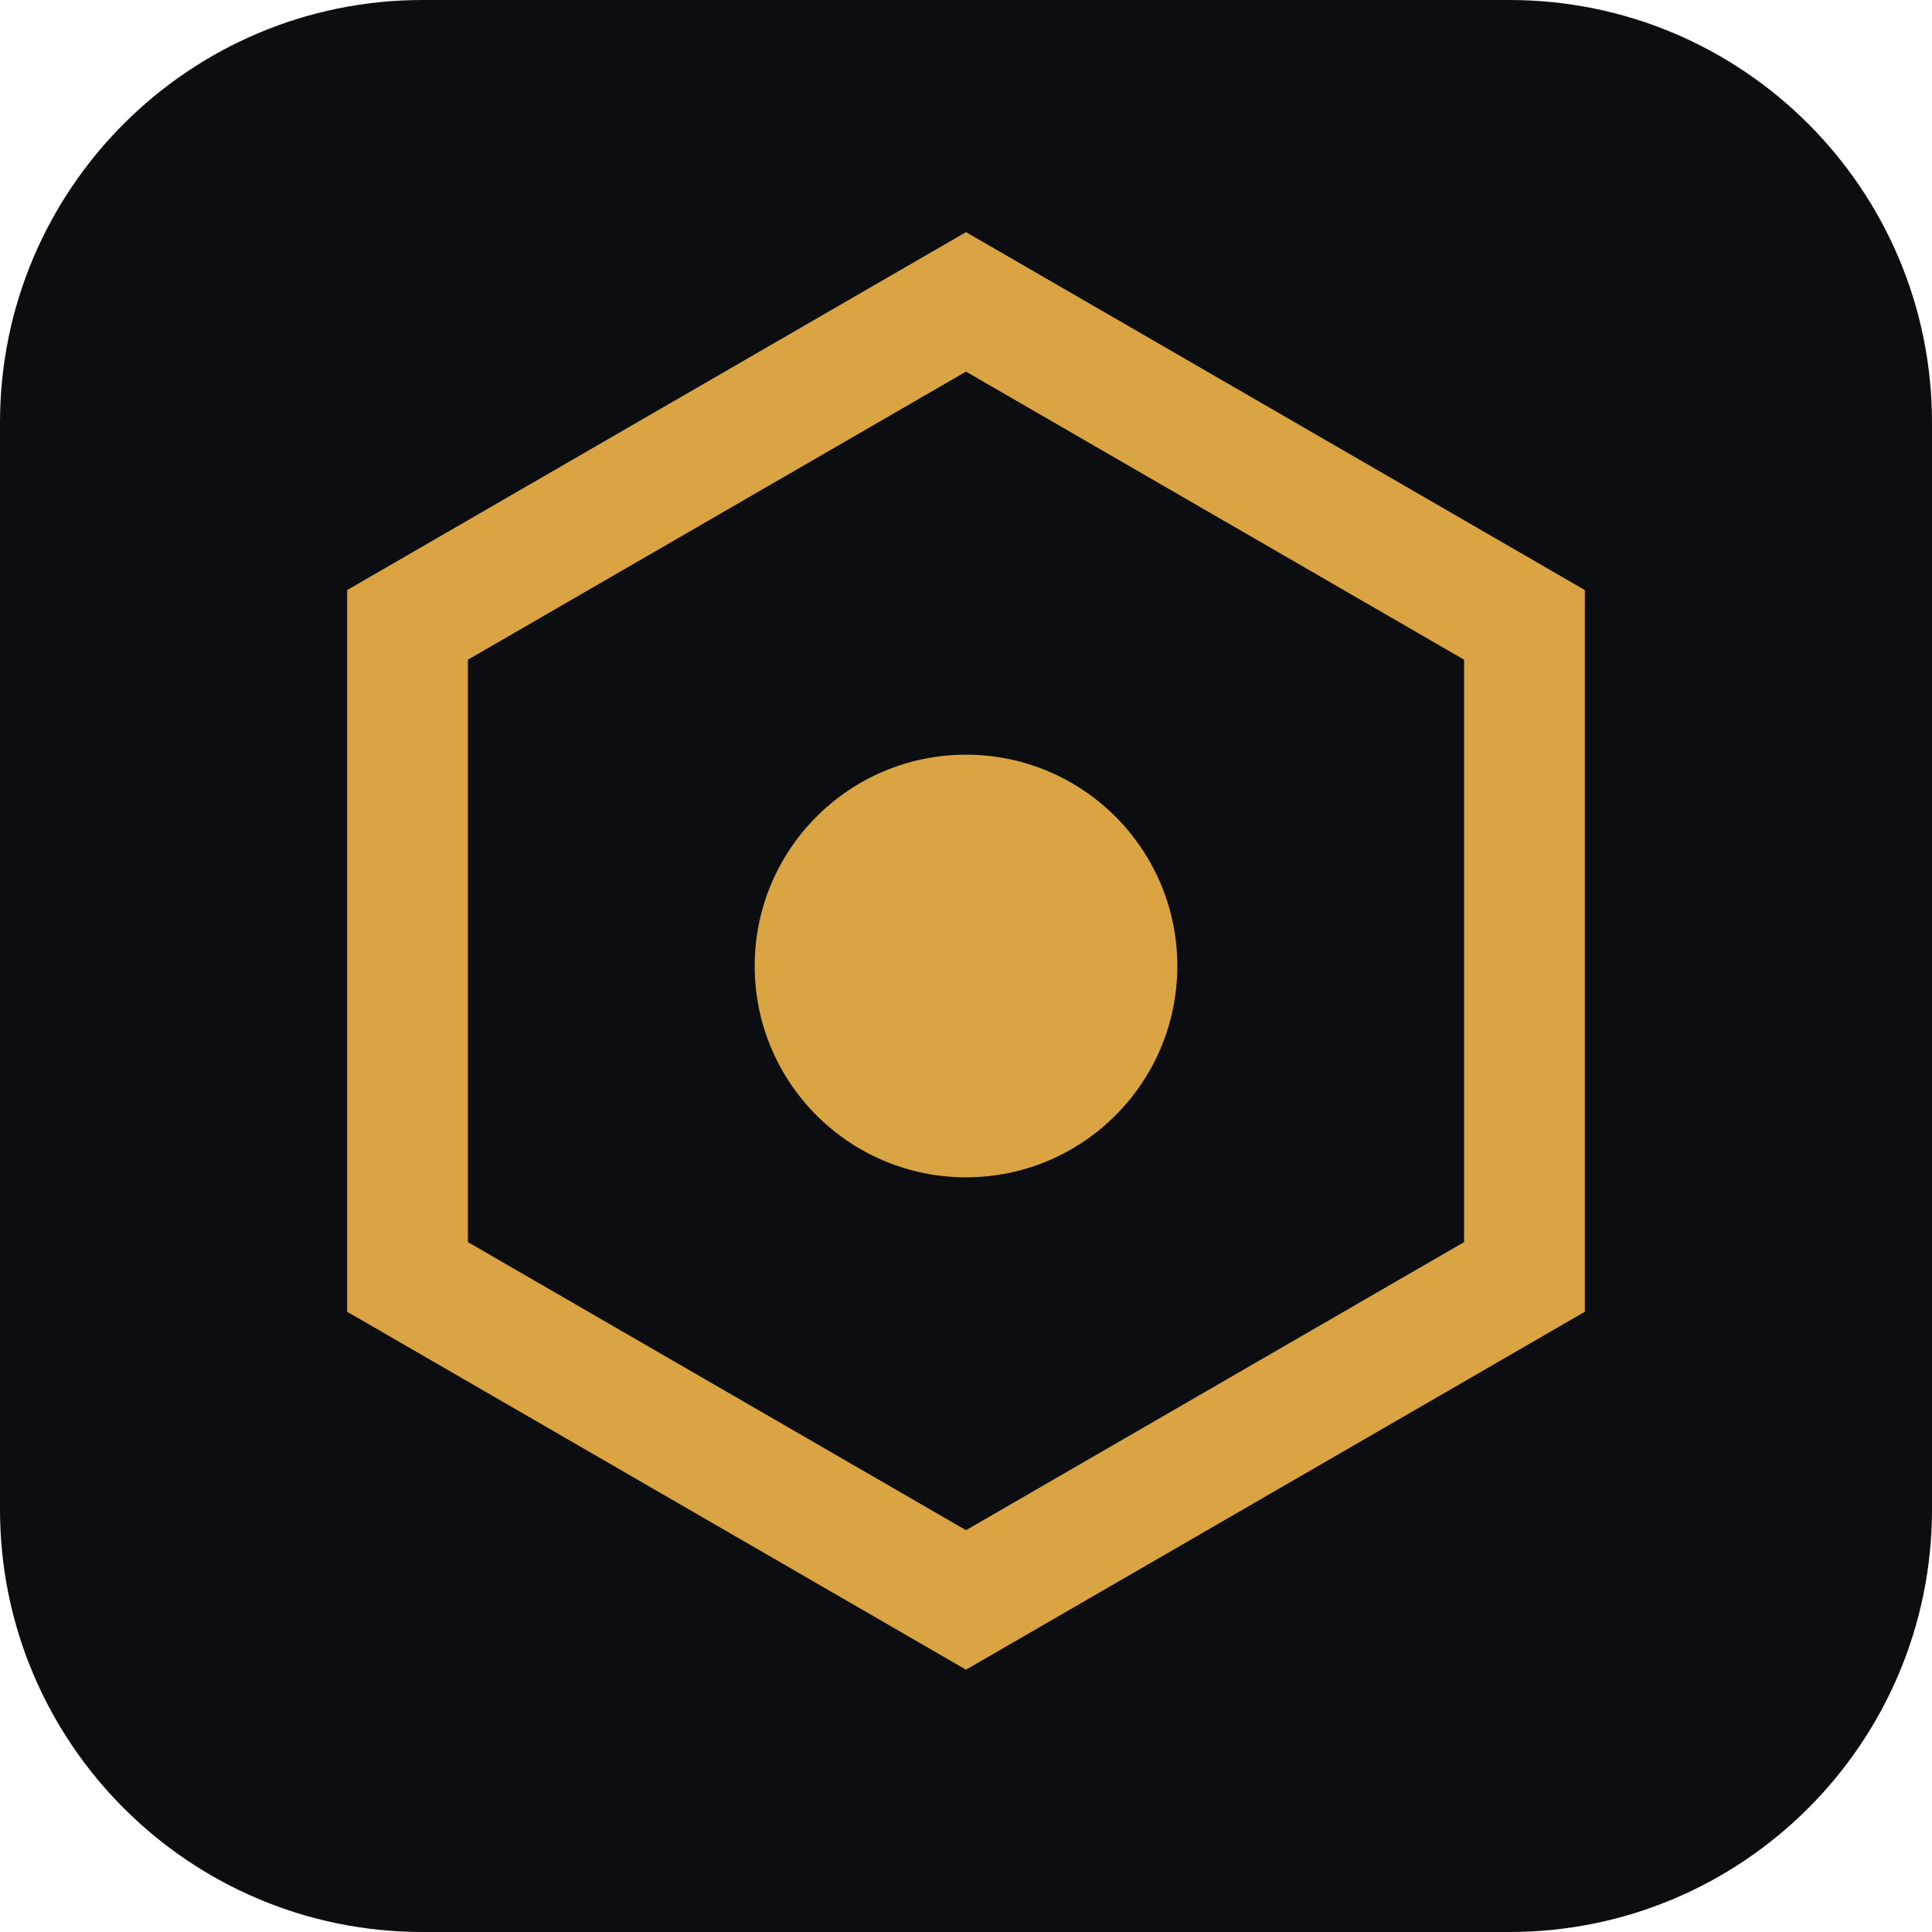
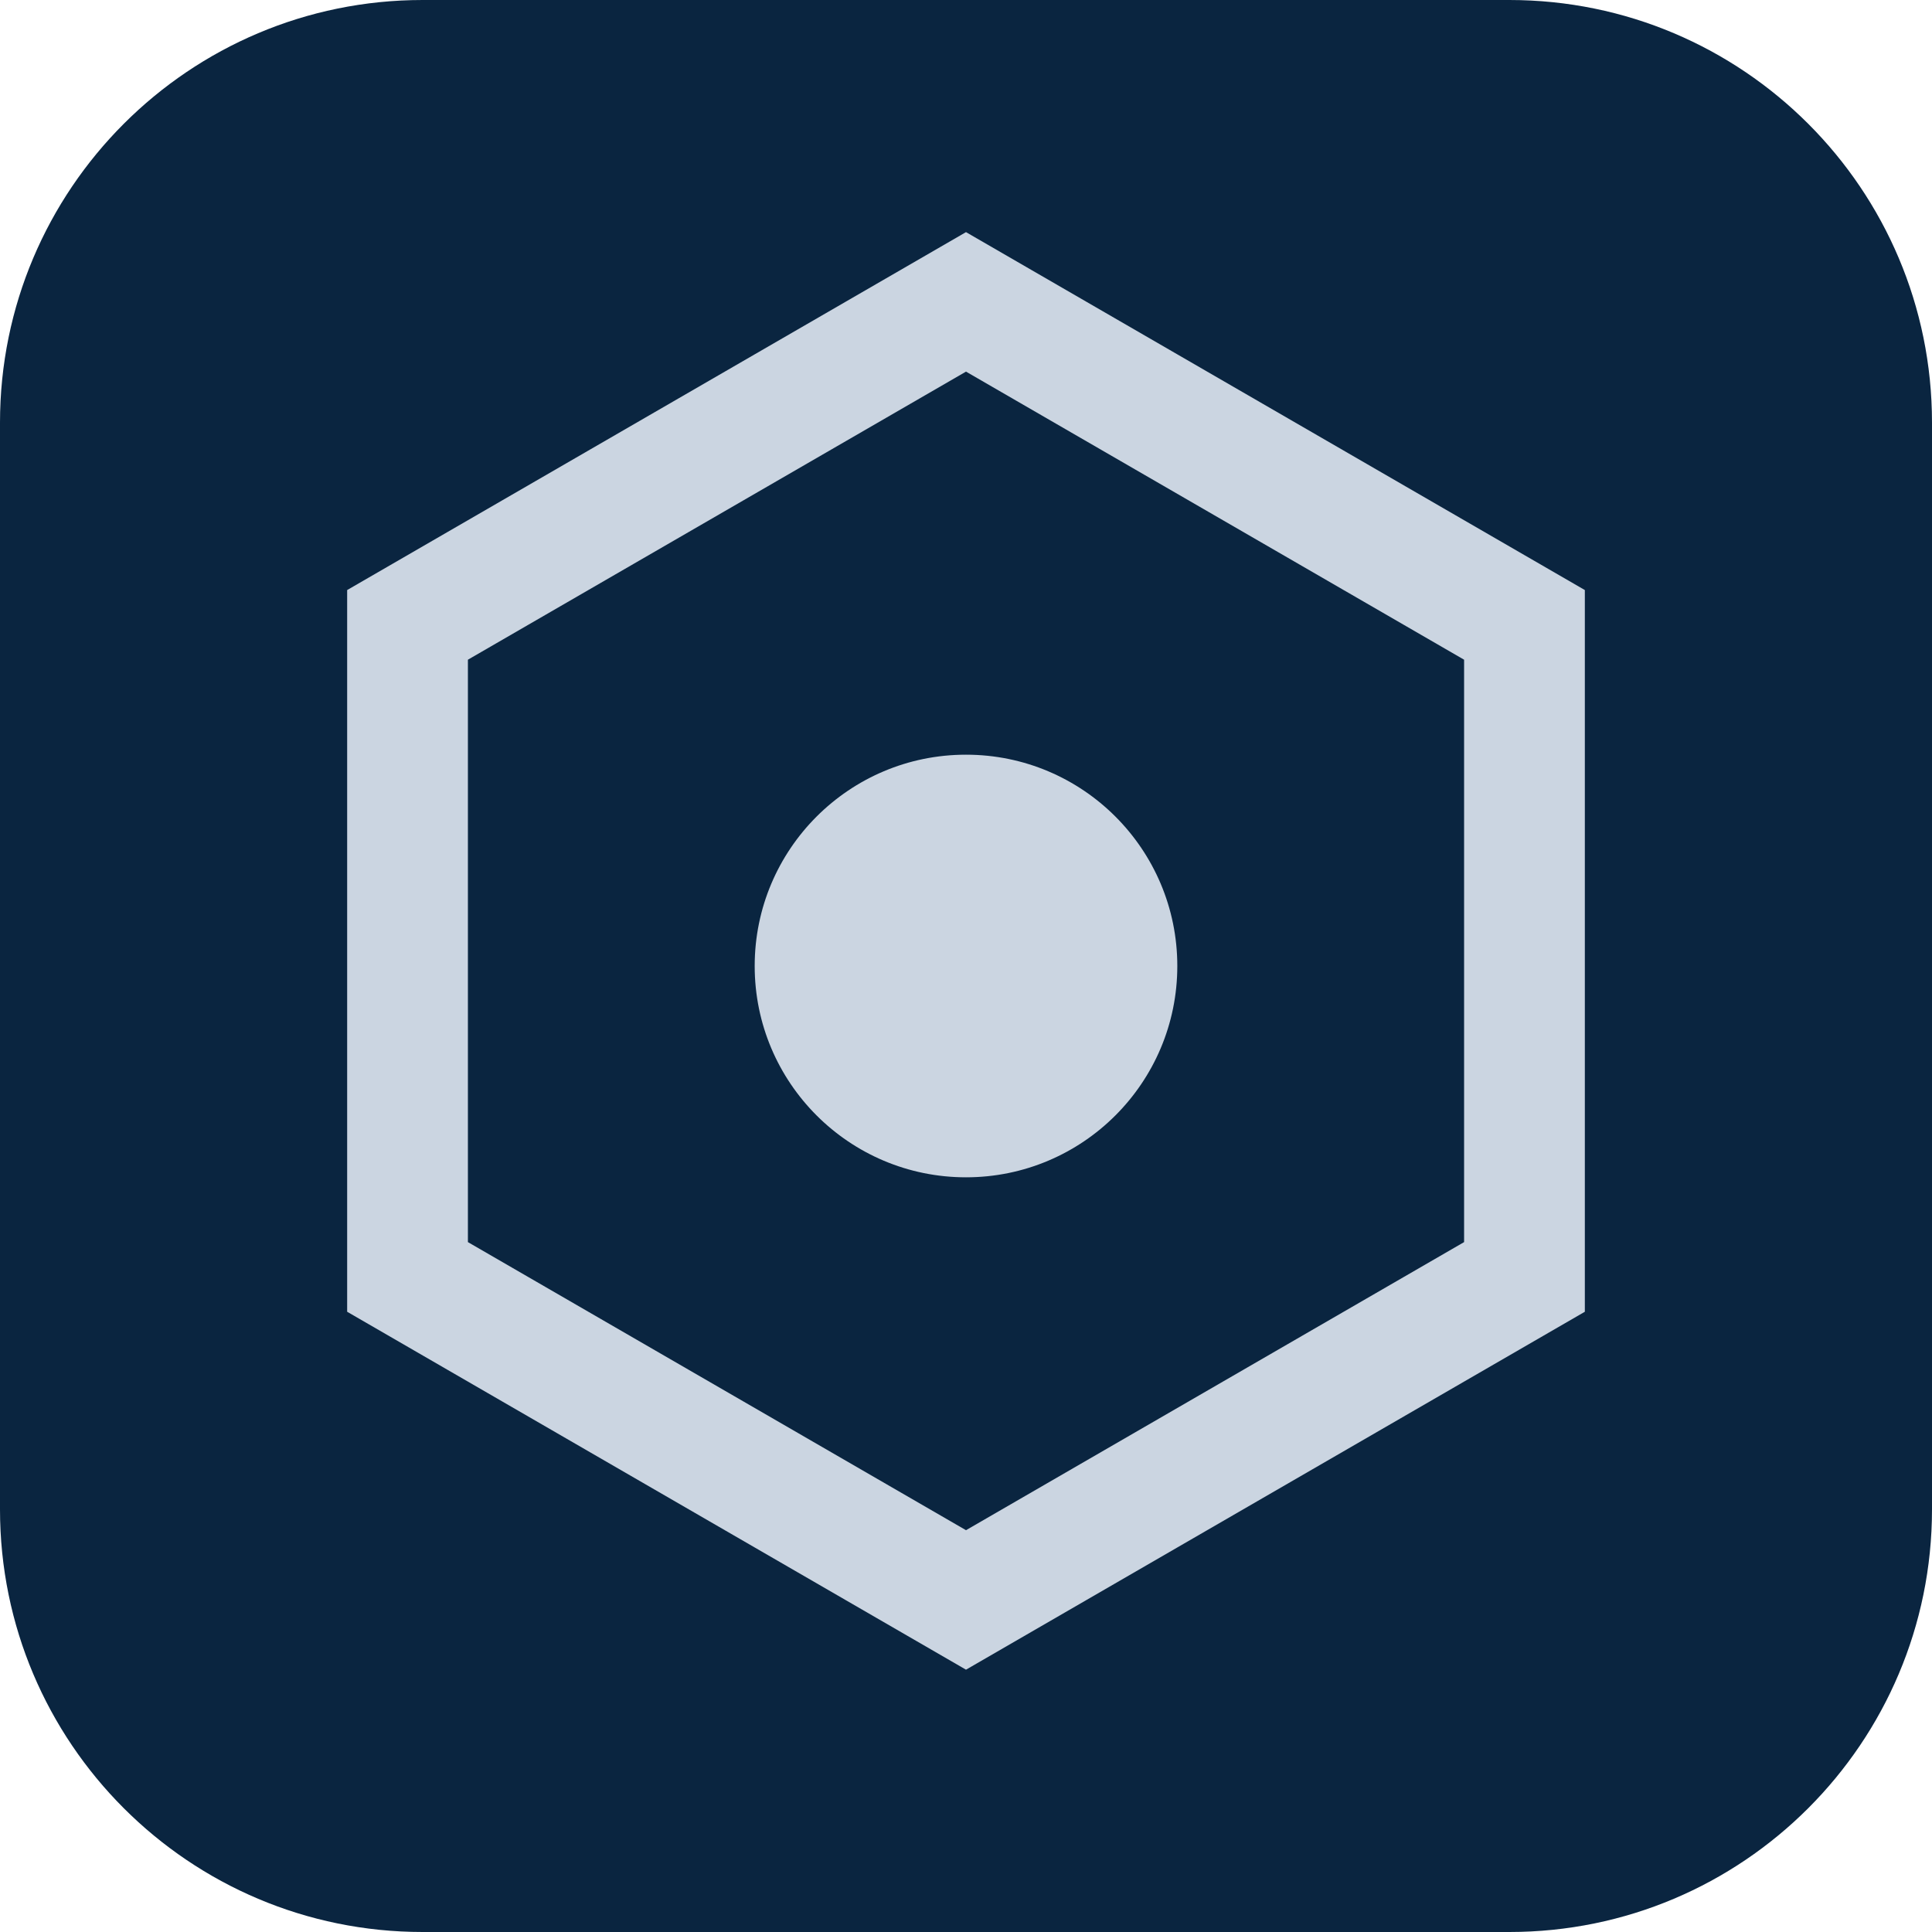
<svg xmlns="http://www.w3.org/2000/svg" viewBox="0 0 64 64">
-   <rect width="64" height="64" rx="14" fill="#0b0d10" />
-   <path d="M32 10l18.5 10.7v21.6L32 53 13.5 42.3V20.7z" fill="none" stroke="#d9a441" stroke-width="4" />
-   <circle cx="32" cy="32" r="7" fill="#d9a441" />
+   <rect width="64" height="64" rx="14" fill="#0A2540" />
+   <path d="M32 10l18.5 10.7v21.6L32 53 13.5 42.3V20.7z" fill="none" stroke="#CBD5E1" stroke-width="4" />
+   <circle cx="32" cy="32" r="7" fill="#CBD5E1" />
</svg>
